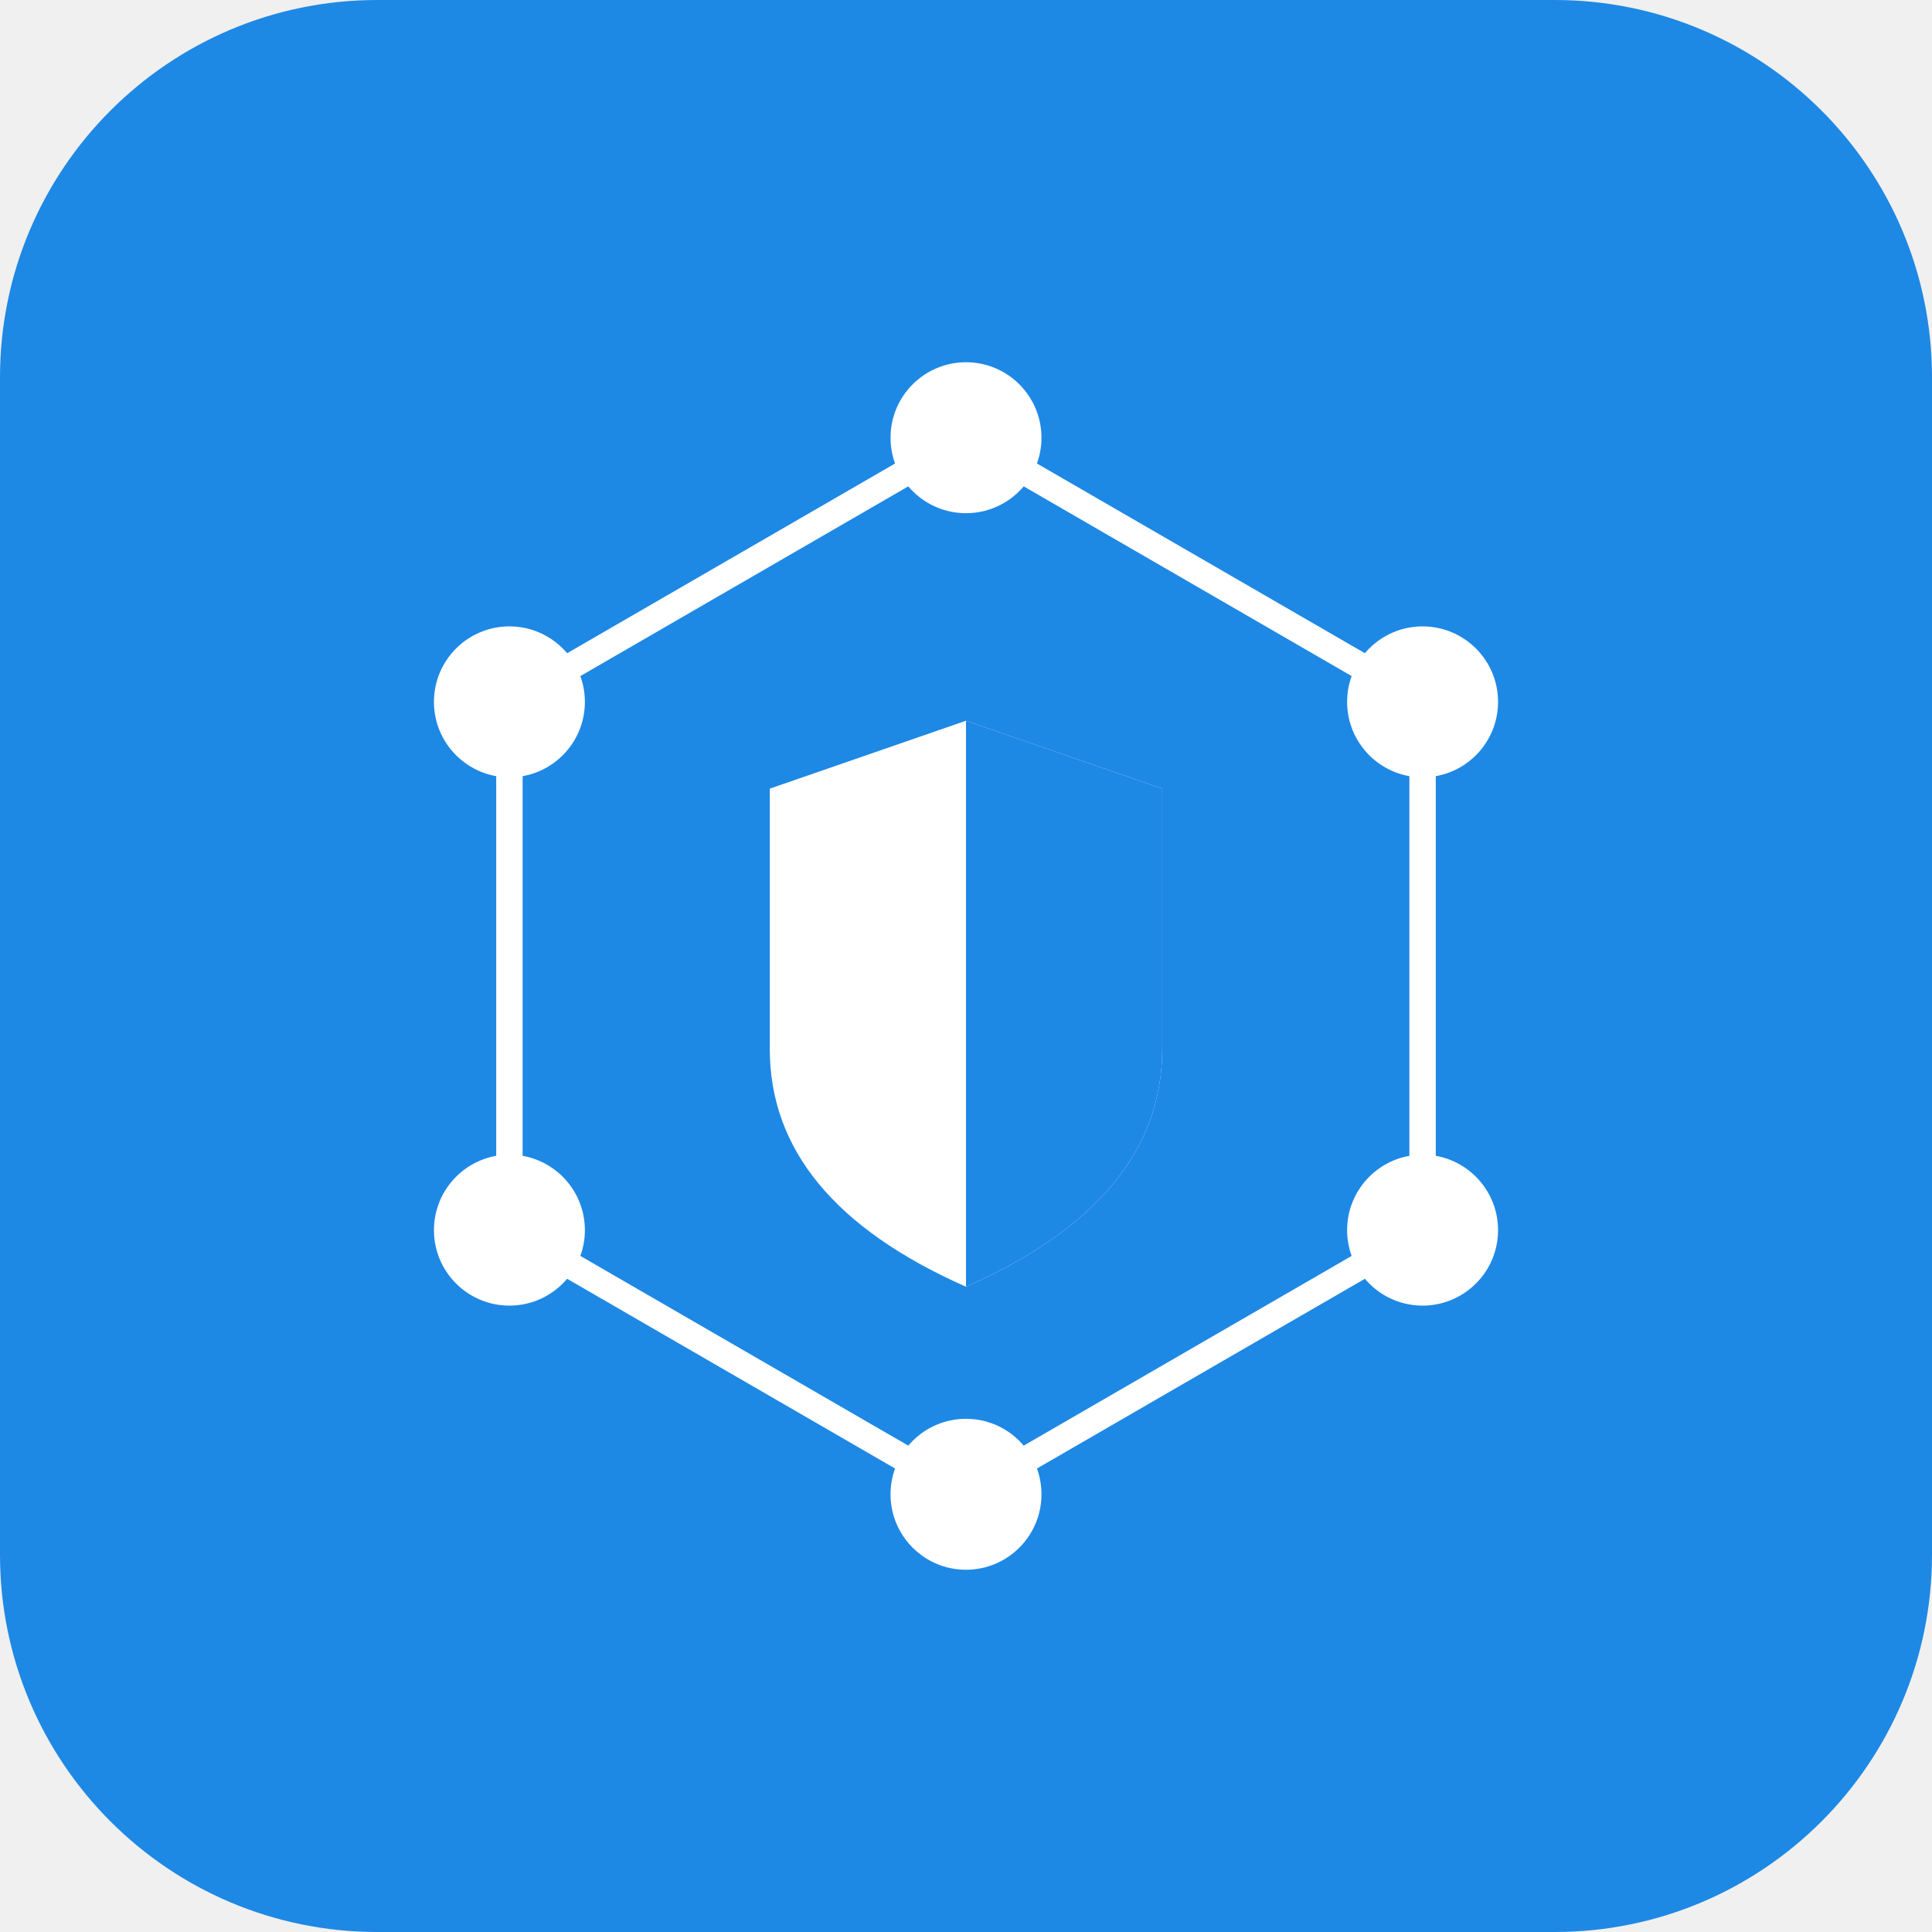
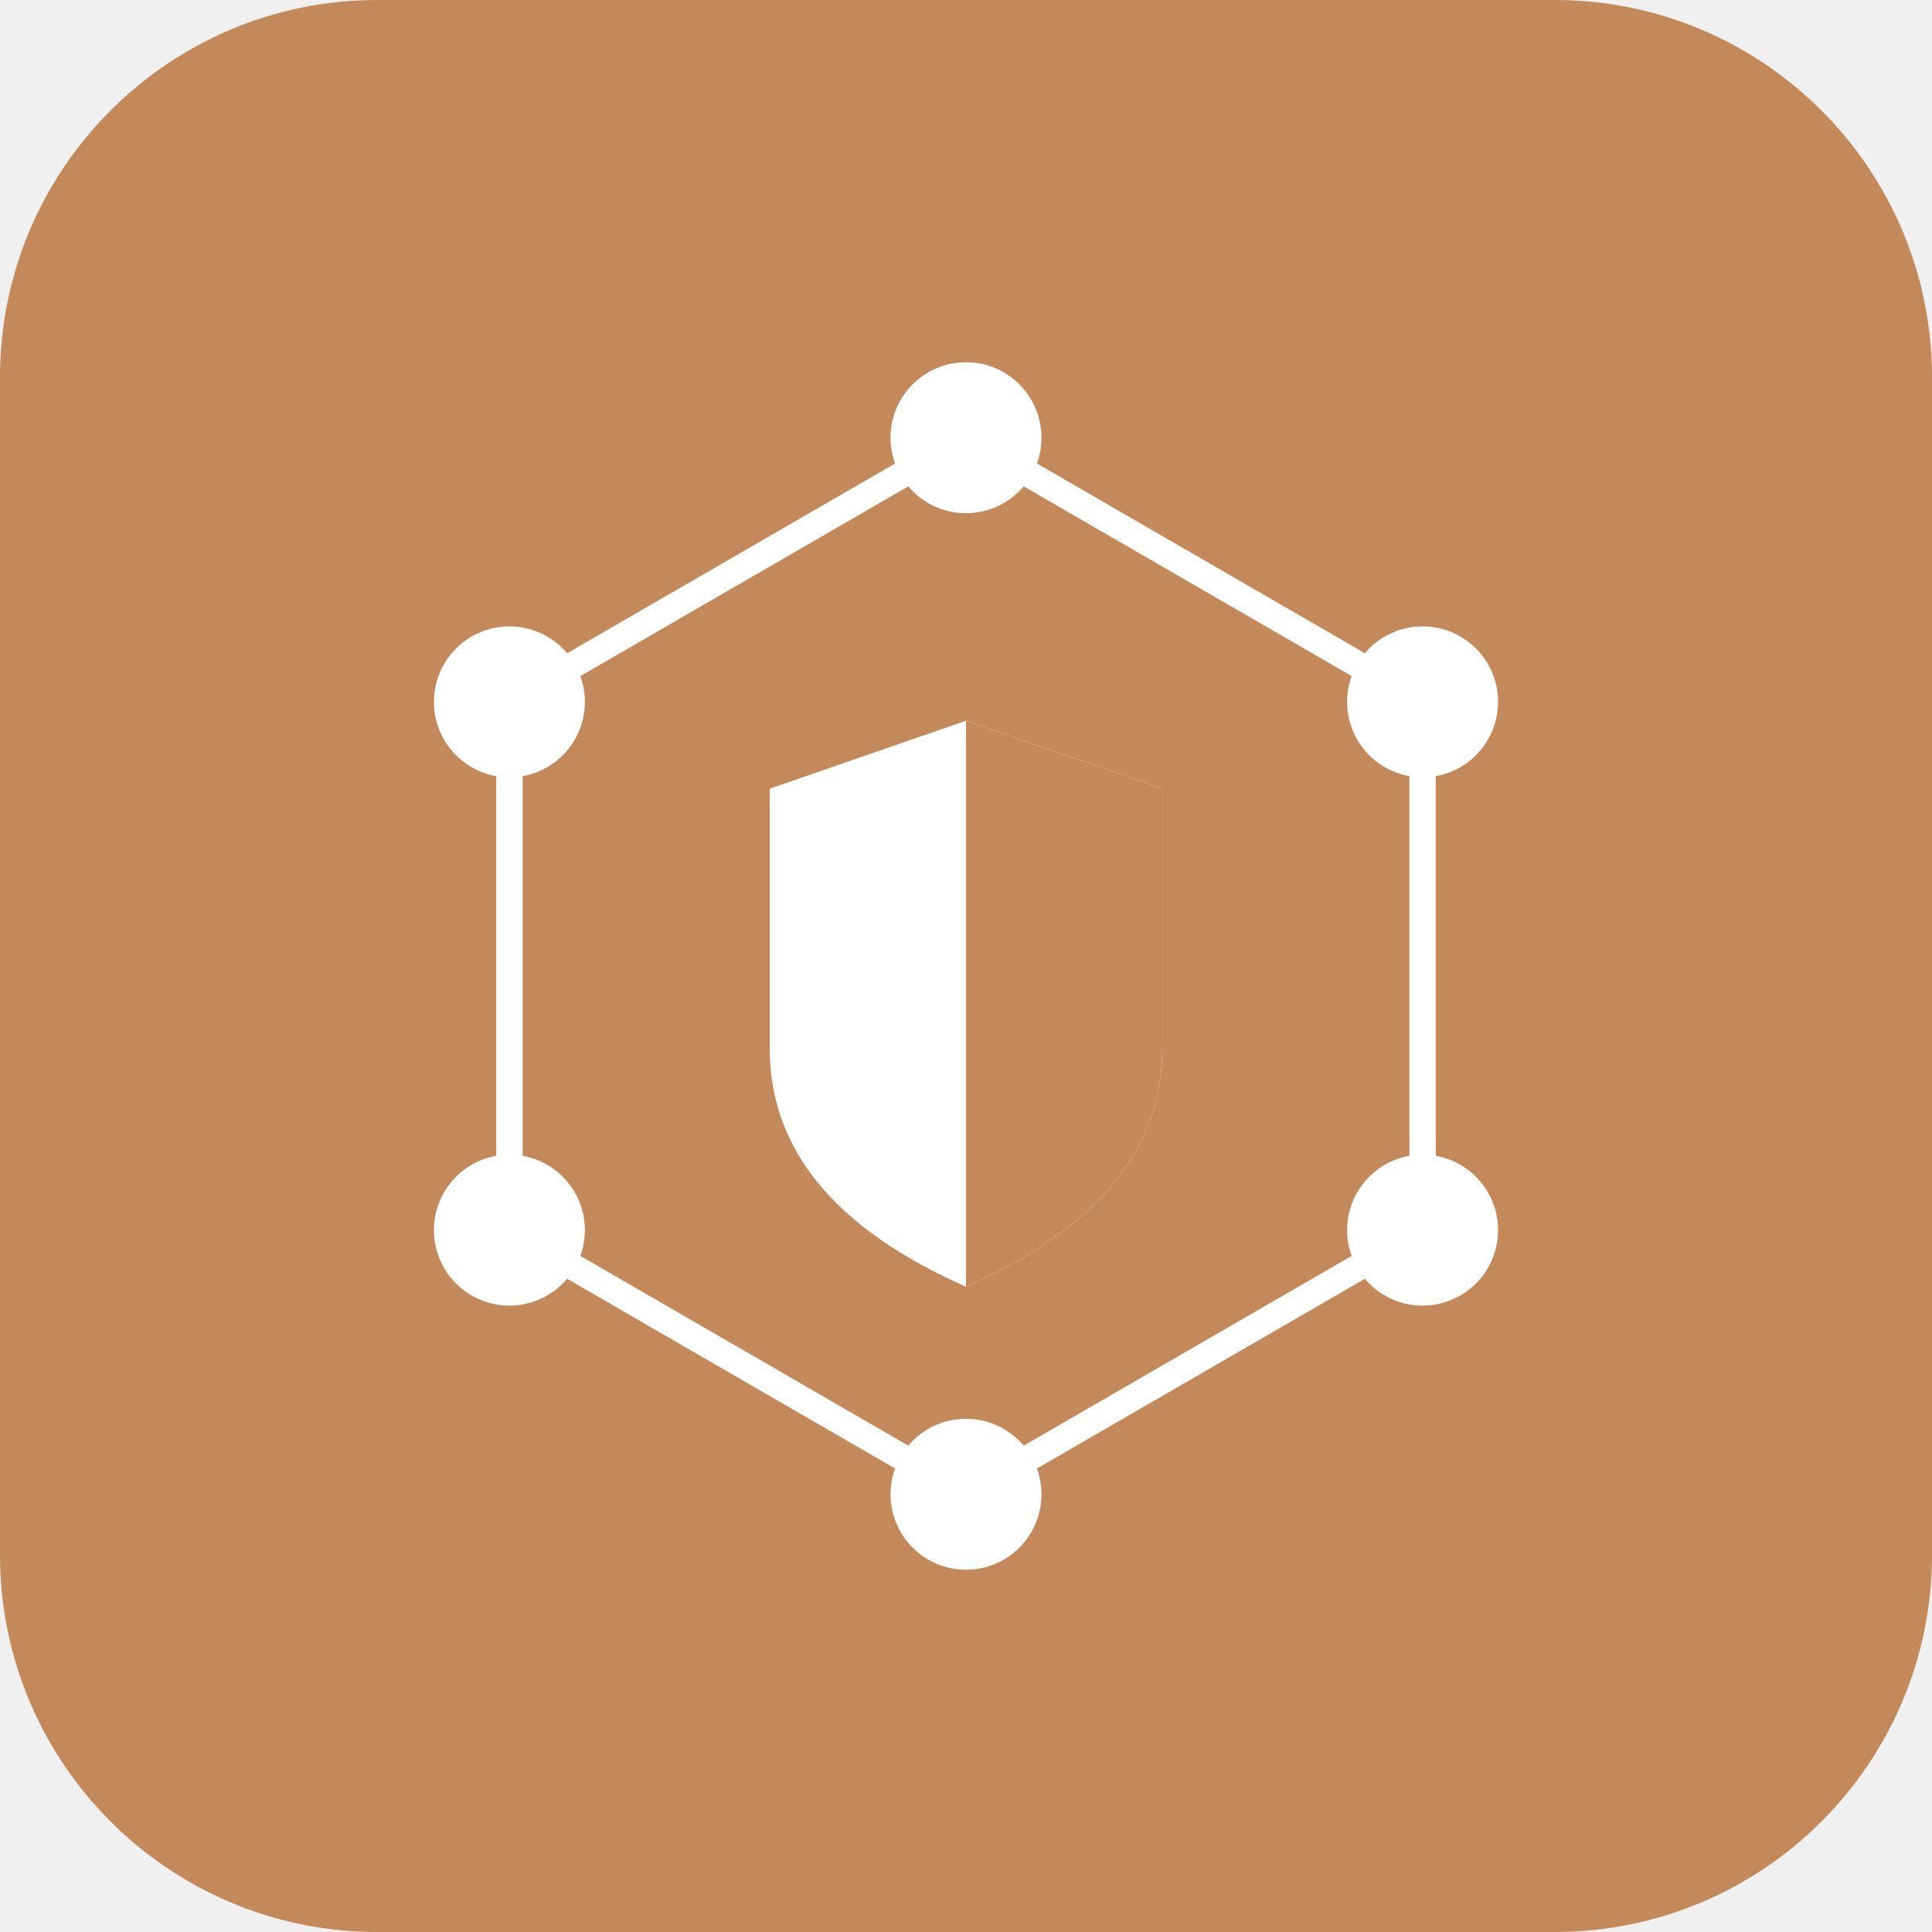
<svg xmlns="http://www.w3.org/2000/svg" viewBox="0 0 512 512">
-   <rect x="0" y="0" width="512" height="512" rx="100" ry="100" fill="#1E88E5" />
+   <rect x="0" y="0" width="512" height="512" rx="100" ry="100" fill="#c4895a" />
  <g transform="translate(56,56) scale(1)">
    <g stroke="#FFFFFF" stroke-width="7" stroke-linecap="round" fill="none">
      <line x1="200" y1="60" x2="321" y2="130" />
      <line x1="321" y1="130" x2="321" y2="270" />
      <line x1="321" y1="270" x2="200" y2="340" />
      <line x1="200" y1="340" x2="79" y2="270" />
      <line x1="79" y1="270" x2="79" y2="130" />
      <line x1="79" y1="130" x2="200" y2="60" />
    </g>
    <path d="M 200 135 L 252 153 L 252 222 Q 252 262 200 285 Q 148 262 148 222 L 148 153 Z" fill="#FFFFFF" />
-     <path d="M 200 135 L 252 153 L 252 222 Q 252 262 200 285 L 200 135 Z" fill="#1E88E5" />
+     <path d="M 200 135 L 252 153 L 252 222 Q 252 262 200 285 L 200 135 Z" fill="#c4895a" />
    <circle cx="200" cy="60" r="20" fill="#FFFFFF" />
    <circle cx="321" cy="130" r="20" fill="#FFFFFF" />
    <circle cx="321" cy="270" r="20" fill="#FFFFFF" />
    <circle cx="200" cy="340" r="20" fill="#FFFFFF" />
    <circle cx="79" cy="270" r="20" fill="#FFFFFF" />
    <circle cx="79" cy="130" r="20" fill="#FFFFFF" />
  </g>
</svg>
